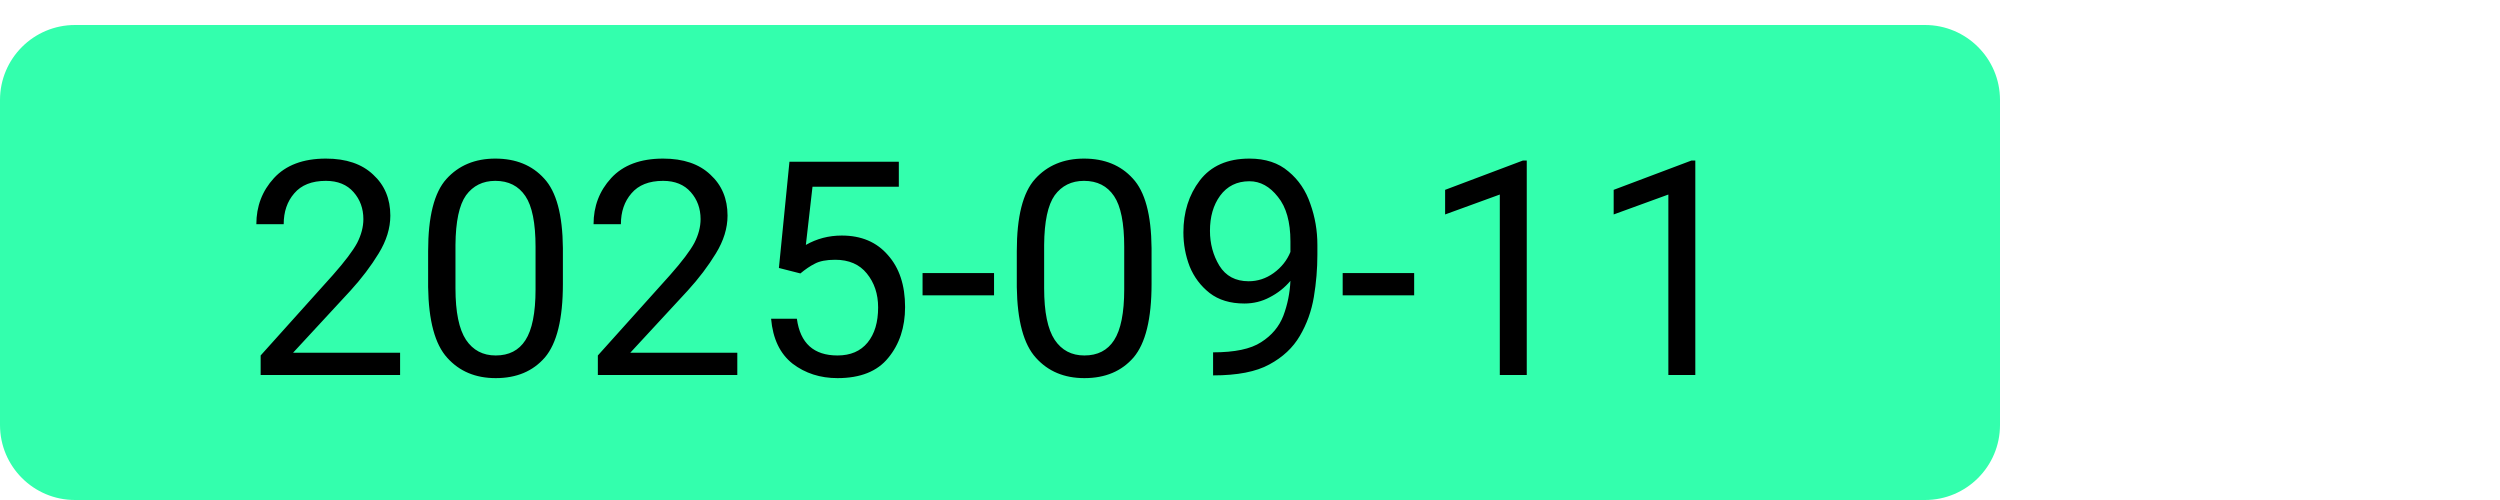
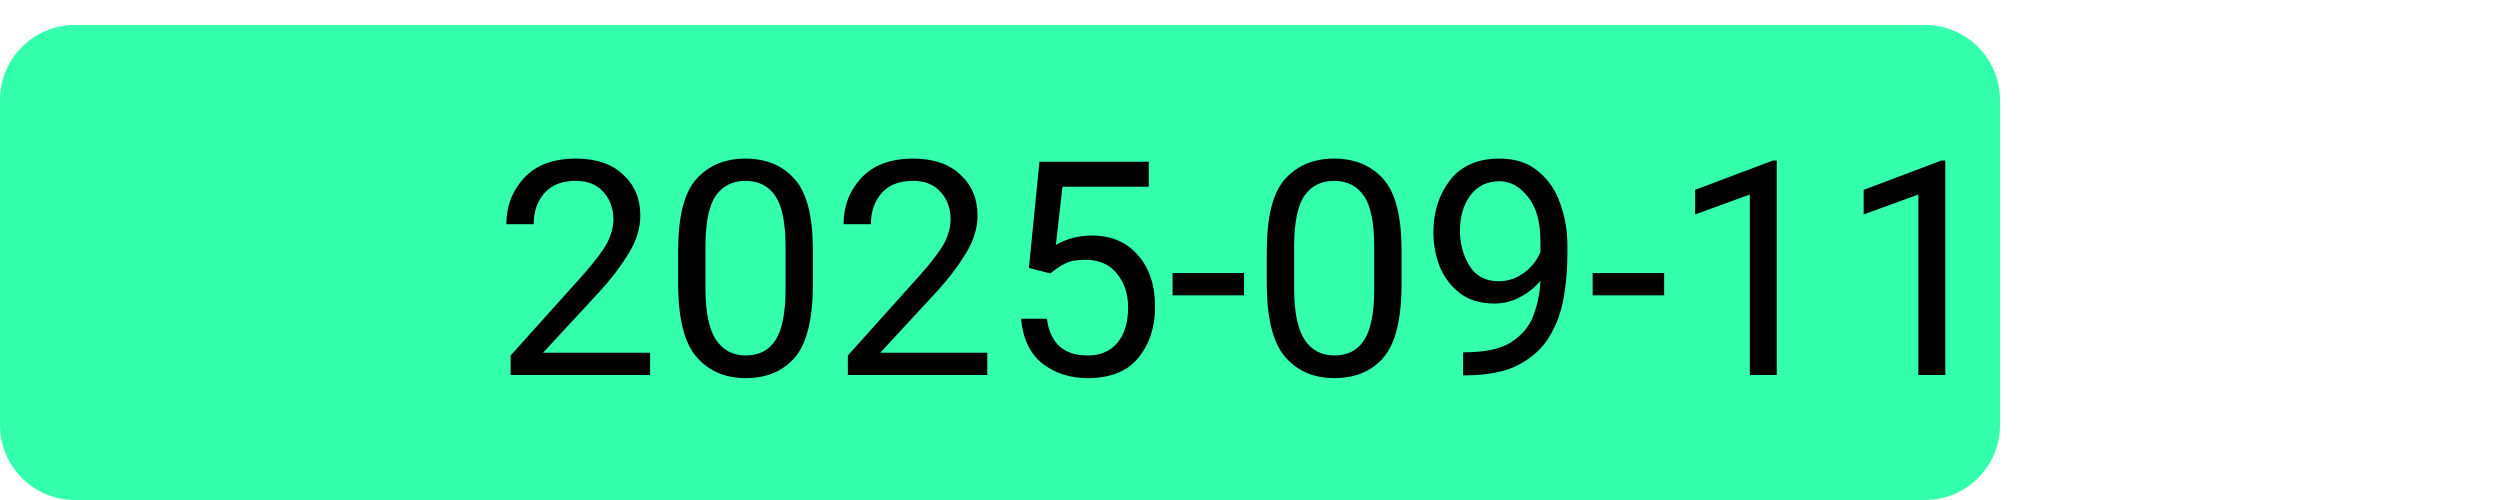
<svg xmlns="http://www.w3.org/2000/svg" viewBox="0 0 100 20" aria-hidden="true">
  <g transform="translate(0,1)">
    <rect x="0" y="0" width="80" height="19" rx="3" ry="3" fill="hsla(156, 100%, 60%, 1.00)" />
-     <text x="40" y="14" text-anchor="middle" font-family="Roboto,sans-serif" font-size="12" fill="#000">2025-09-11</text>
+     <text x="50" y="14" text-anchor="middle" font-family="Roboto,sans-serif" font-size="12" fill="#000">2025-09-11</text>
  </g>
</svg>
